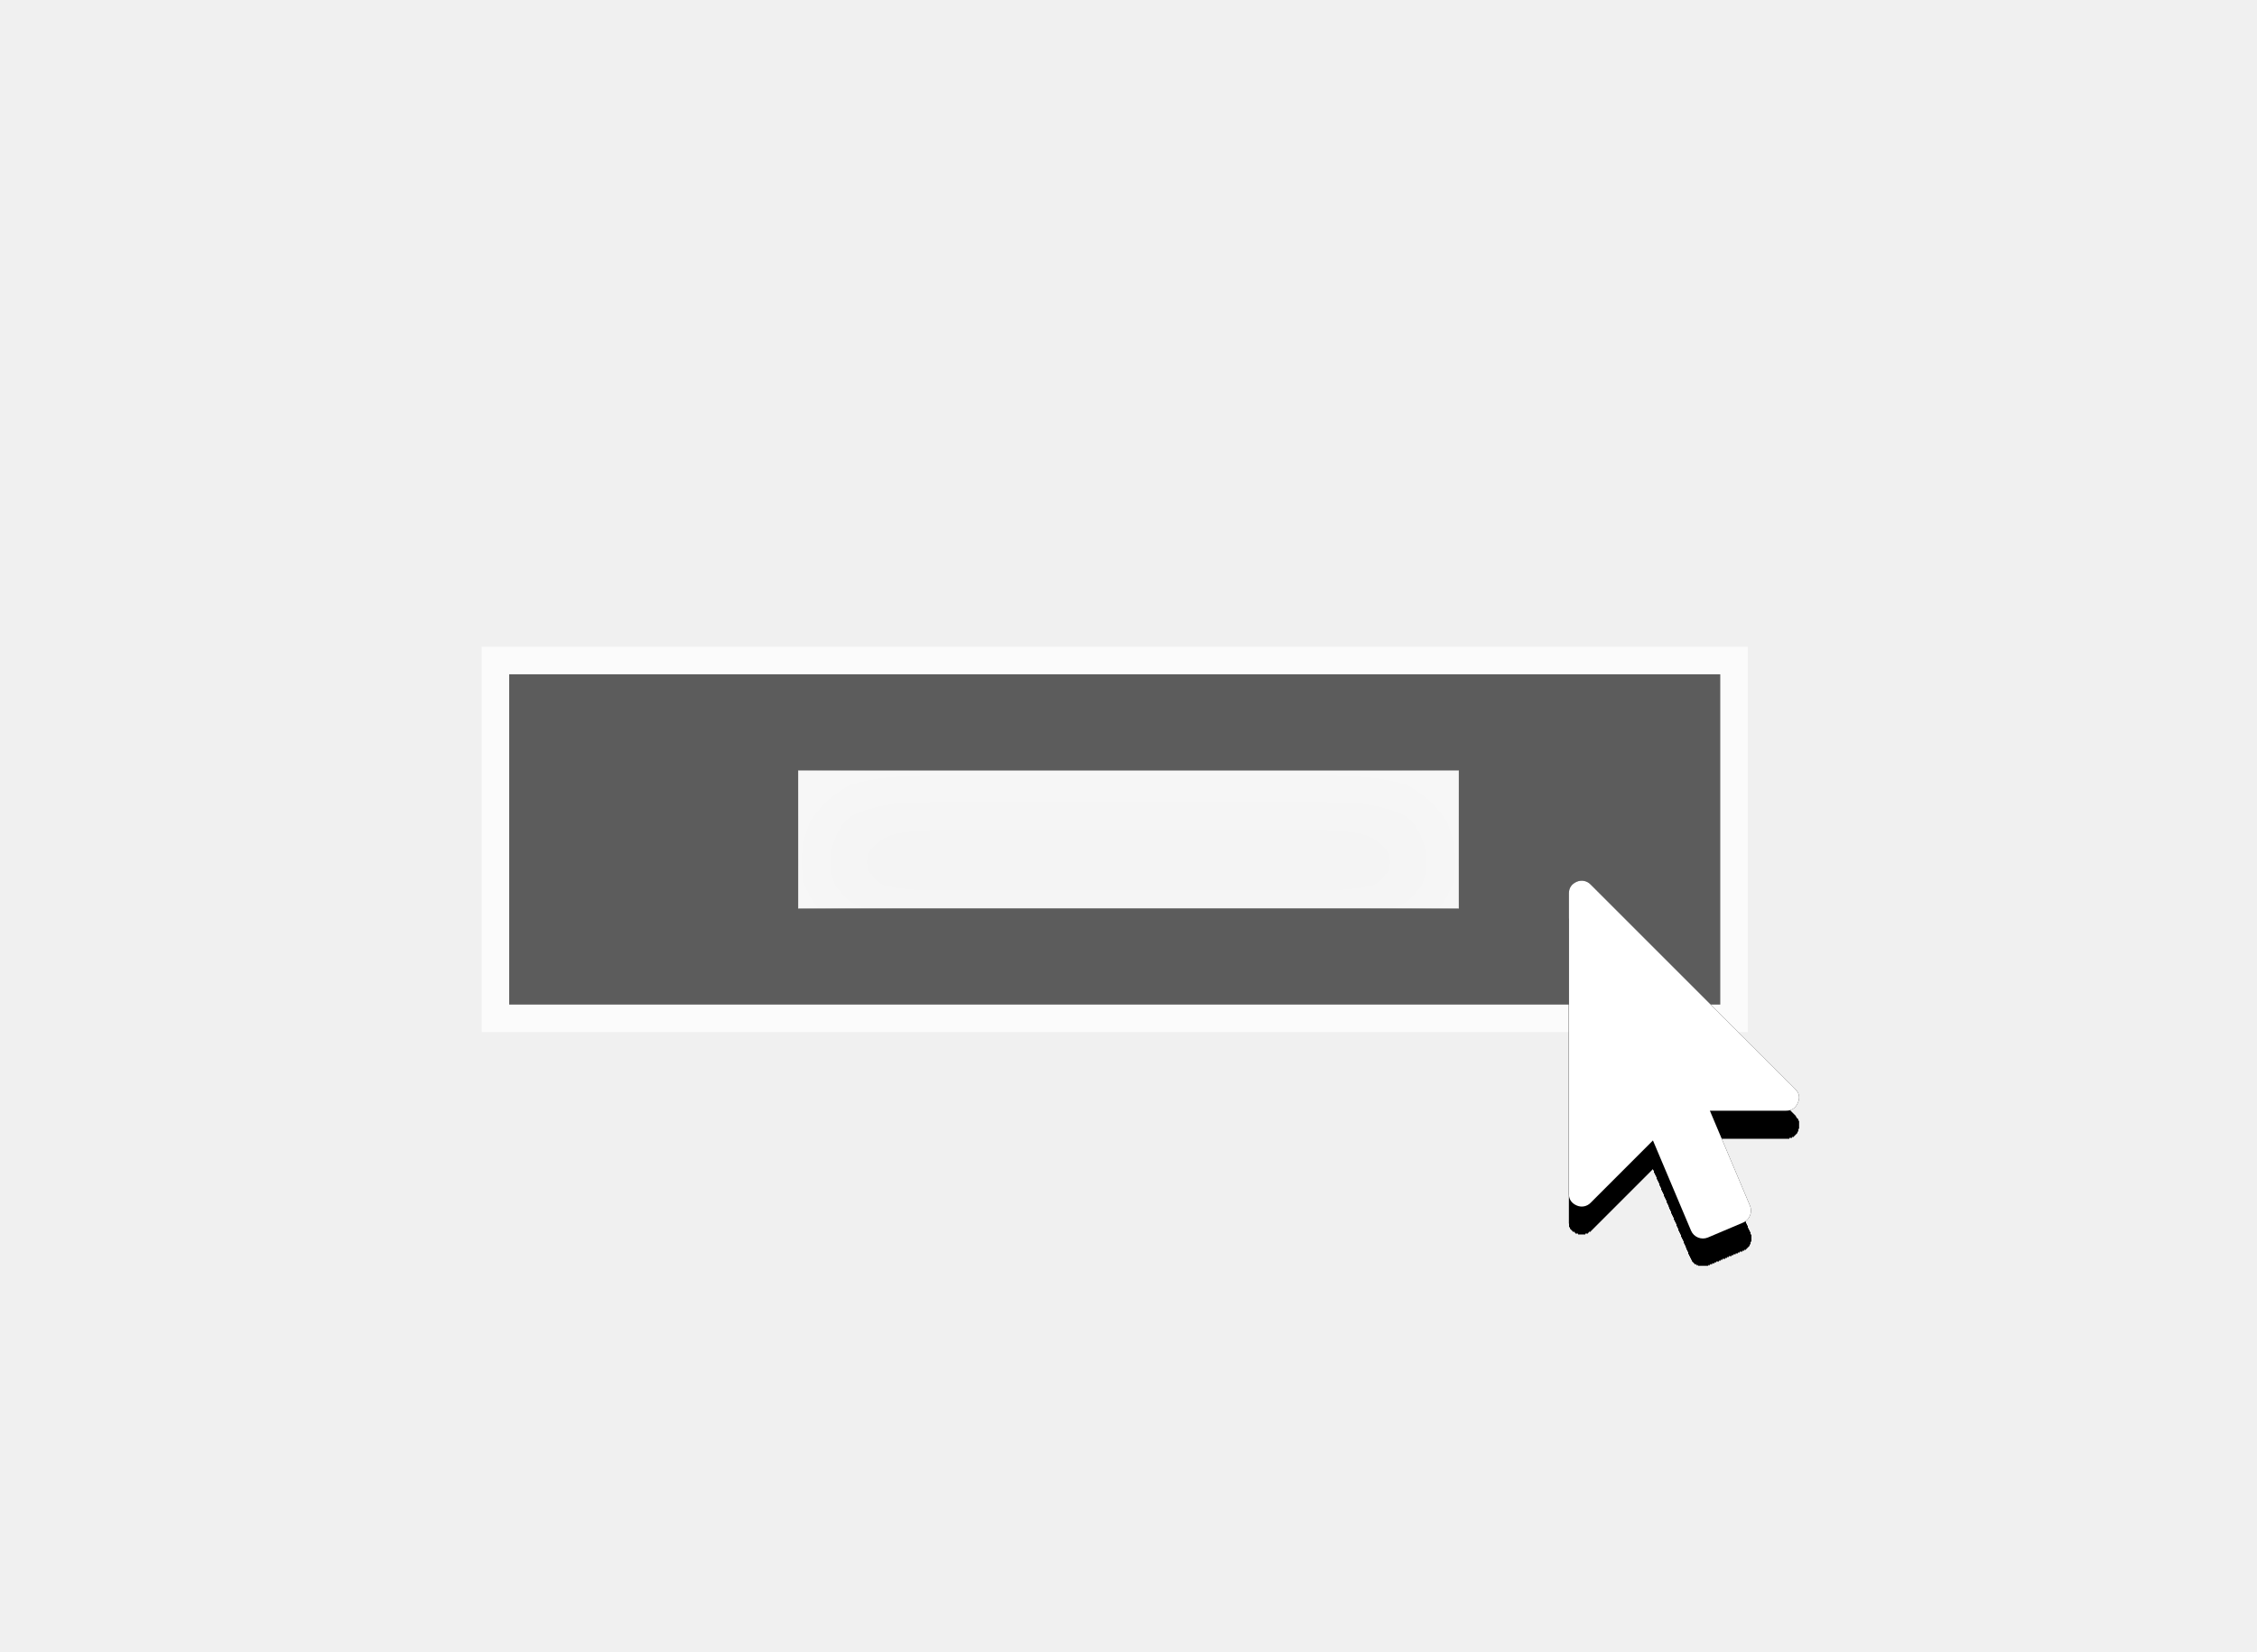
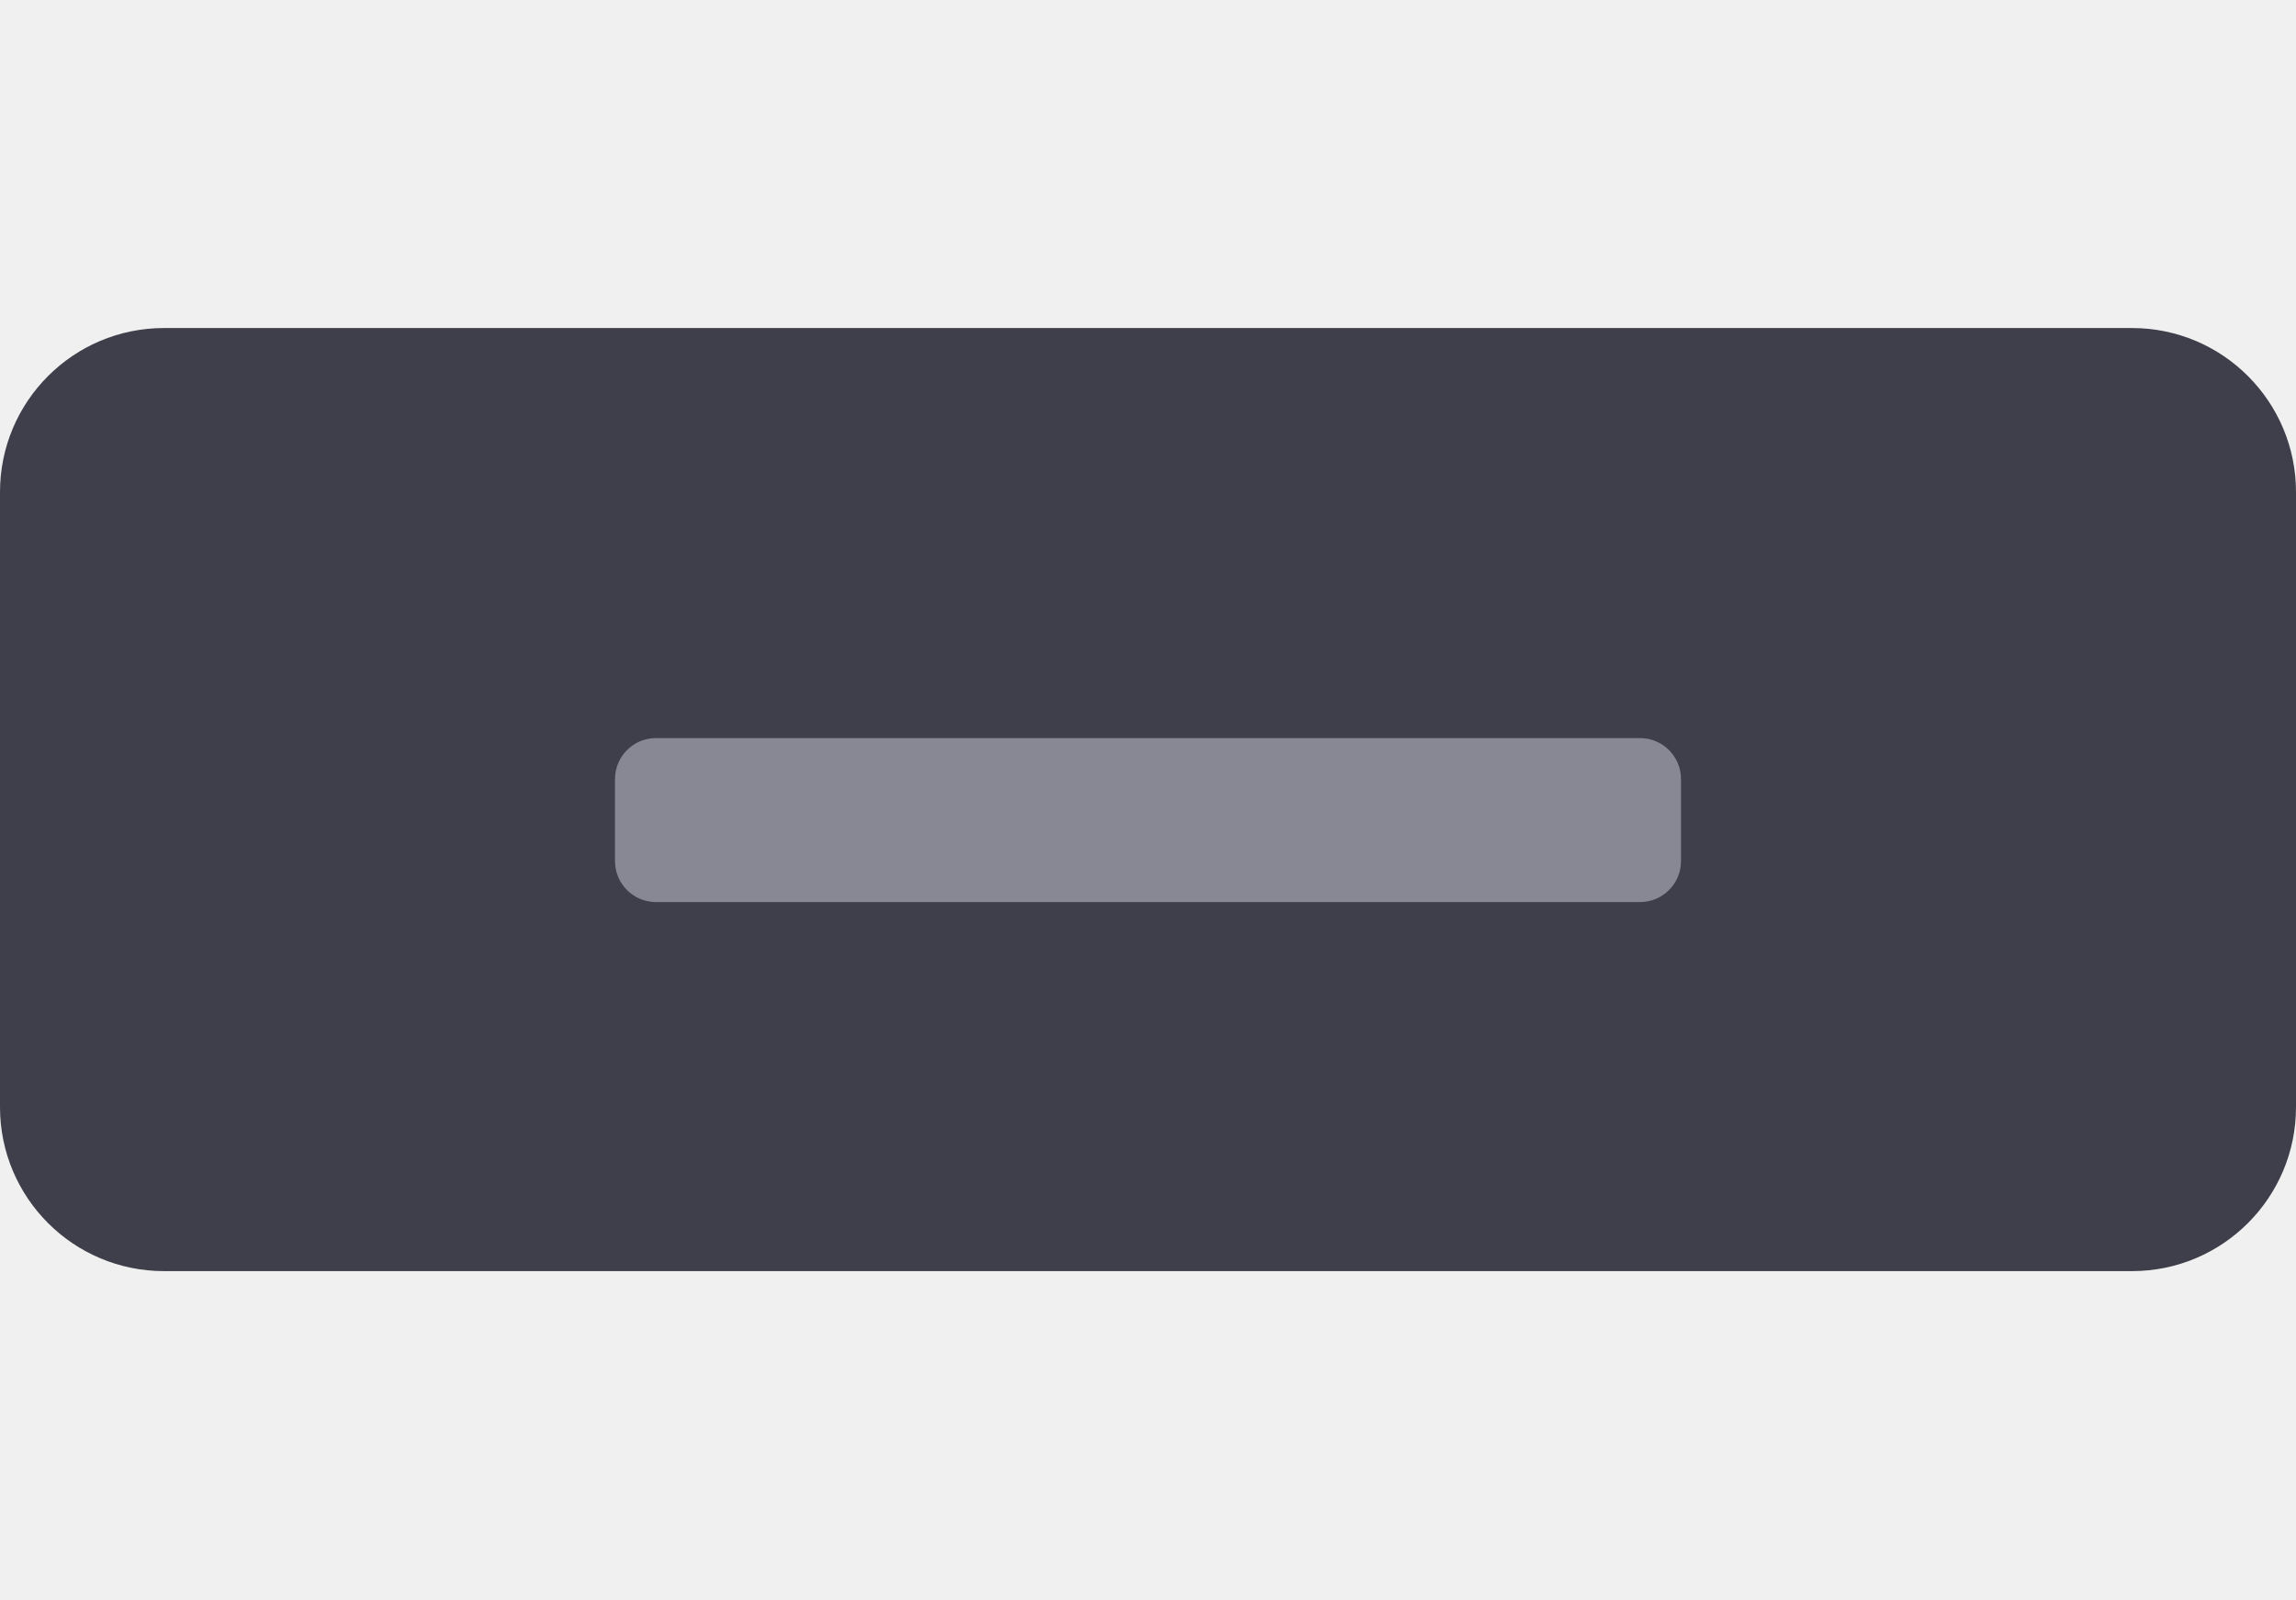
- <svg xmlns="http://www.w3.org/2000/svg" width="82" height="60" fill="none">
-   <path fill="#1C1C1C" stroke="#fff" d="M63 24H18v13h45V24Z" opacity=".703" />
-   <g filter="url(#a)">
-     <path fill="#000" d="M65.22 39.566c.15.145.183.312.1.5-.081.194-.224.29-.427.29h-2.771l1.458 3.454a.47.47 0 0 1-.247.61l-1.284.544a.47.47 0 0 1-.61-.247l-1.385-3.28-2.263 2.264a.447.447 0 0 1-.5.102c-.194-.082-.291-.225-.291-.428v-10.91c0-.204.097-.347.29-.43a.45.45 0 0 1 .5.103l7.43 7.428Z" />
-   </g>
-   <path fill="#fff" d="M65.22 39.566c.15.145.183.312.1.5-.081.194-.224.29-.427.29h-2.771l1.458 3.454a.47.47 0 0 1-.247.61l-1.284.544a.47.47 0 0 1-.61-.247l-1.385-3.28-2.263 2.264a.447.447 0 0 1-.5.102c-.194-.082-.291-.225-.291-.428v-10.91c0-.204.097-.347.29-.43a.45.45 0 0 1 .5.103l7.43 7.428Z" />
-   <g filter="url(#b)">
-     <path fill="#000" d="M53 28H29v5h24v-5Z" />
-   </g>
-   <path fill="#fff" fill-opacity=".95" d="M53 28H29v5h24v-5Z" />
-   <defs>
-     <filter id="a" width="8.364" height="13.999" x="57" y="32" color-interpolation-filters="sRGB" filterUnits="userSpaceOnUse">
-       <feFlood flood-opacity="0" result="BackgroundImageFix" />
-       <feColorMatrix in="SourceAlpha" result="hardAlpha" values="0 0 0 0 0 0 0 0 0 0 0 0 0 0 0 0 0 0 127 0" />
-       <feOffset dy="1" />
-       <feColorMatrix values="0 0 0 0 0 0 0 0 0 0 0 0 0 0 0 0 0 0 1 0" />
-       <feBlend in2="BackgroundImageFix" result="effect1_dropShadow_6_2" />
-       <feBlend in="SourceGraphic" in2="effect1_dropShadow_6_2" result="shape" />
-     </filter>
-     <filter id="b" width="24" height="6" x="29" y="28" color-interpolation-filters="sRGB" filterUnits="userSpaceOnUse">
-       <feFlood flood-opacity="0" result="BackgroundImageFix" />
-       <feBlend in="SourceGraphic" in2="BackgroundImageFix" result="shape" />
-       <feColorMatrix in="SourceAlpha" result="hardAlpha" values="0 0 0 0 0 0 0 0 0 0 0 0 0 0 0 0 0 0 127 0" />
-       <feOffset dy="1" />
-       <feGaussianBlur stdDeviation="2" />
-       <feComposite in2="hardAlpha" k2="-1" k3="1" operator="arithmetic" />
-       <feColorMatrix values="0 0 0 0 1 0 0 0 0 1 0 0 0 0 1 0 0 0 0.4 0" />
-       <feBlend in2="shape" result="effect1_innerShadow_6_2" />
-     </filter>
-   </defs>
+ <svg xmlns="http://www.w3.org/2000/svg" width="56" height="39" viewBox="0 0 56 39" fill="none">
+   <rect y="8" width="56" height="23" rx="4" fill="#3F3F4B" />
+   <rect x="15" y="18" width="26" height="4" rx="1" fill="#888895" />
</svg>
